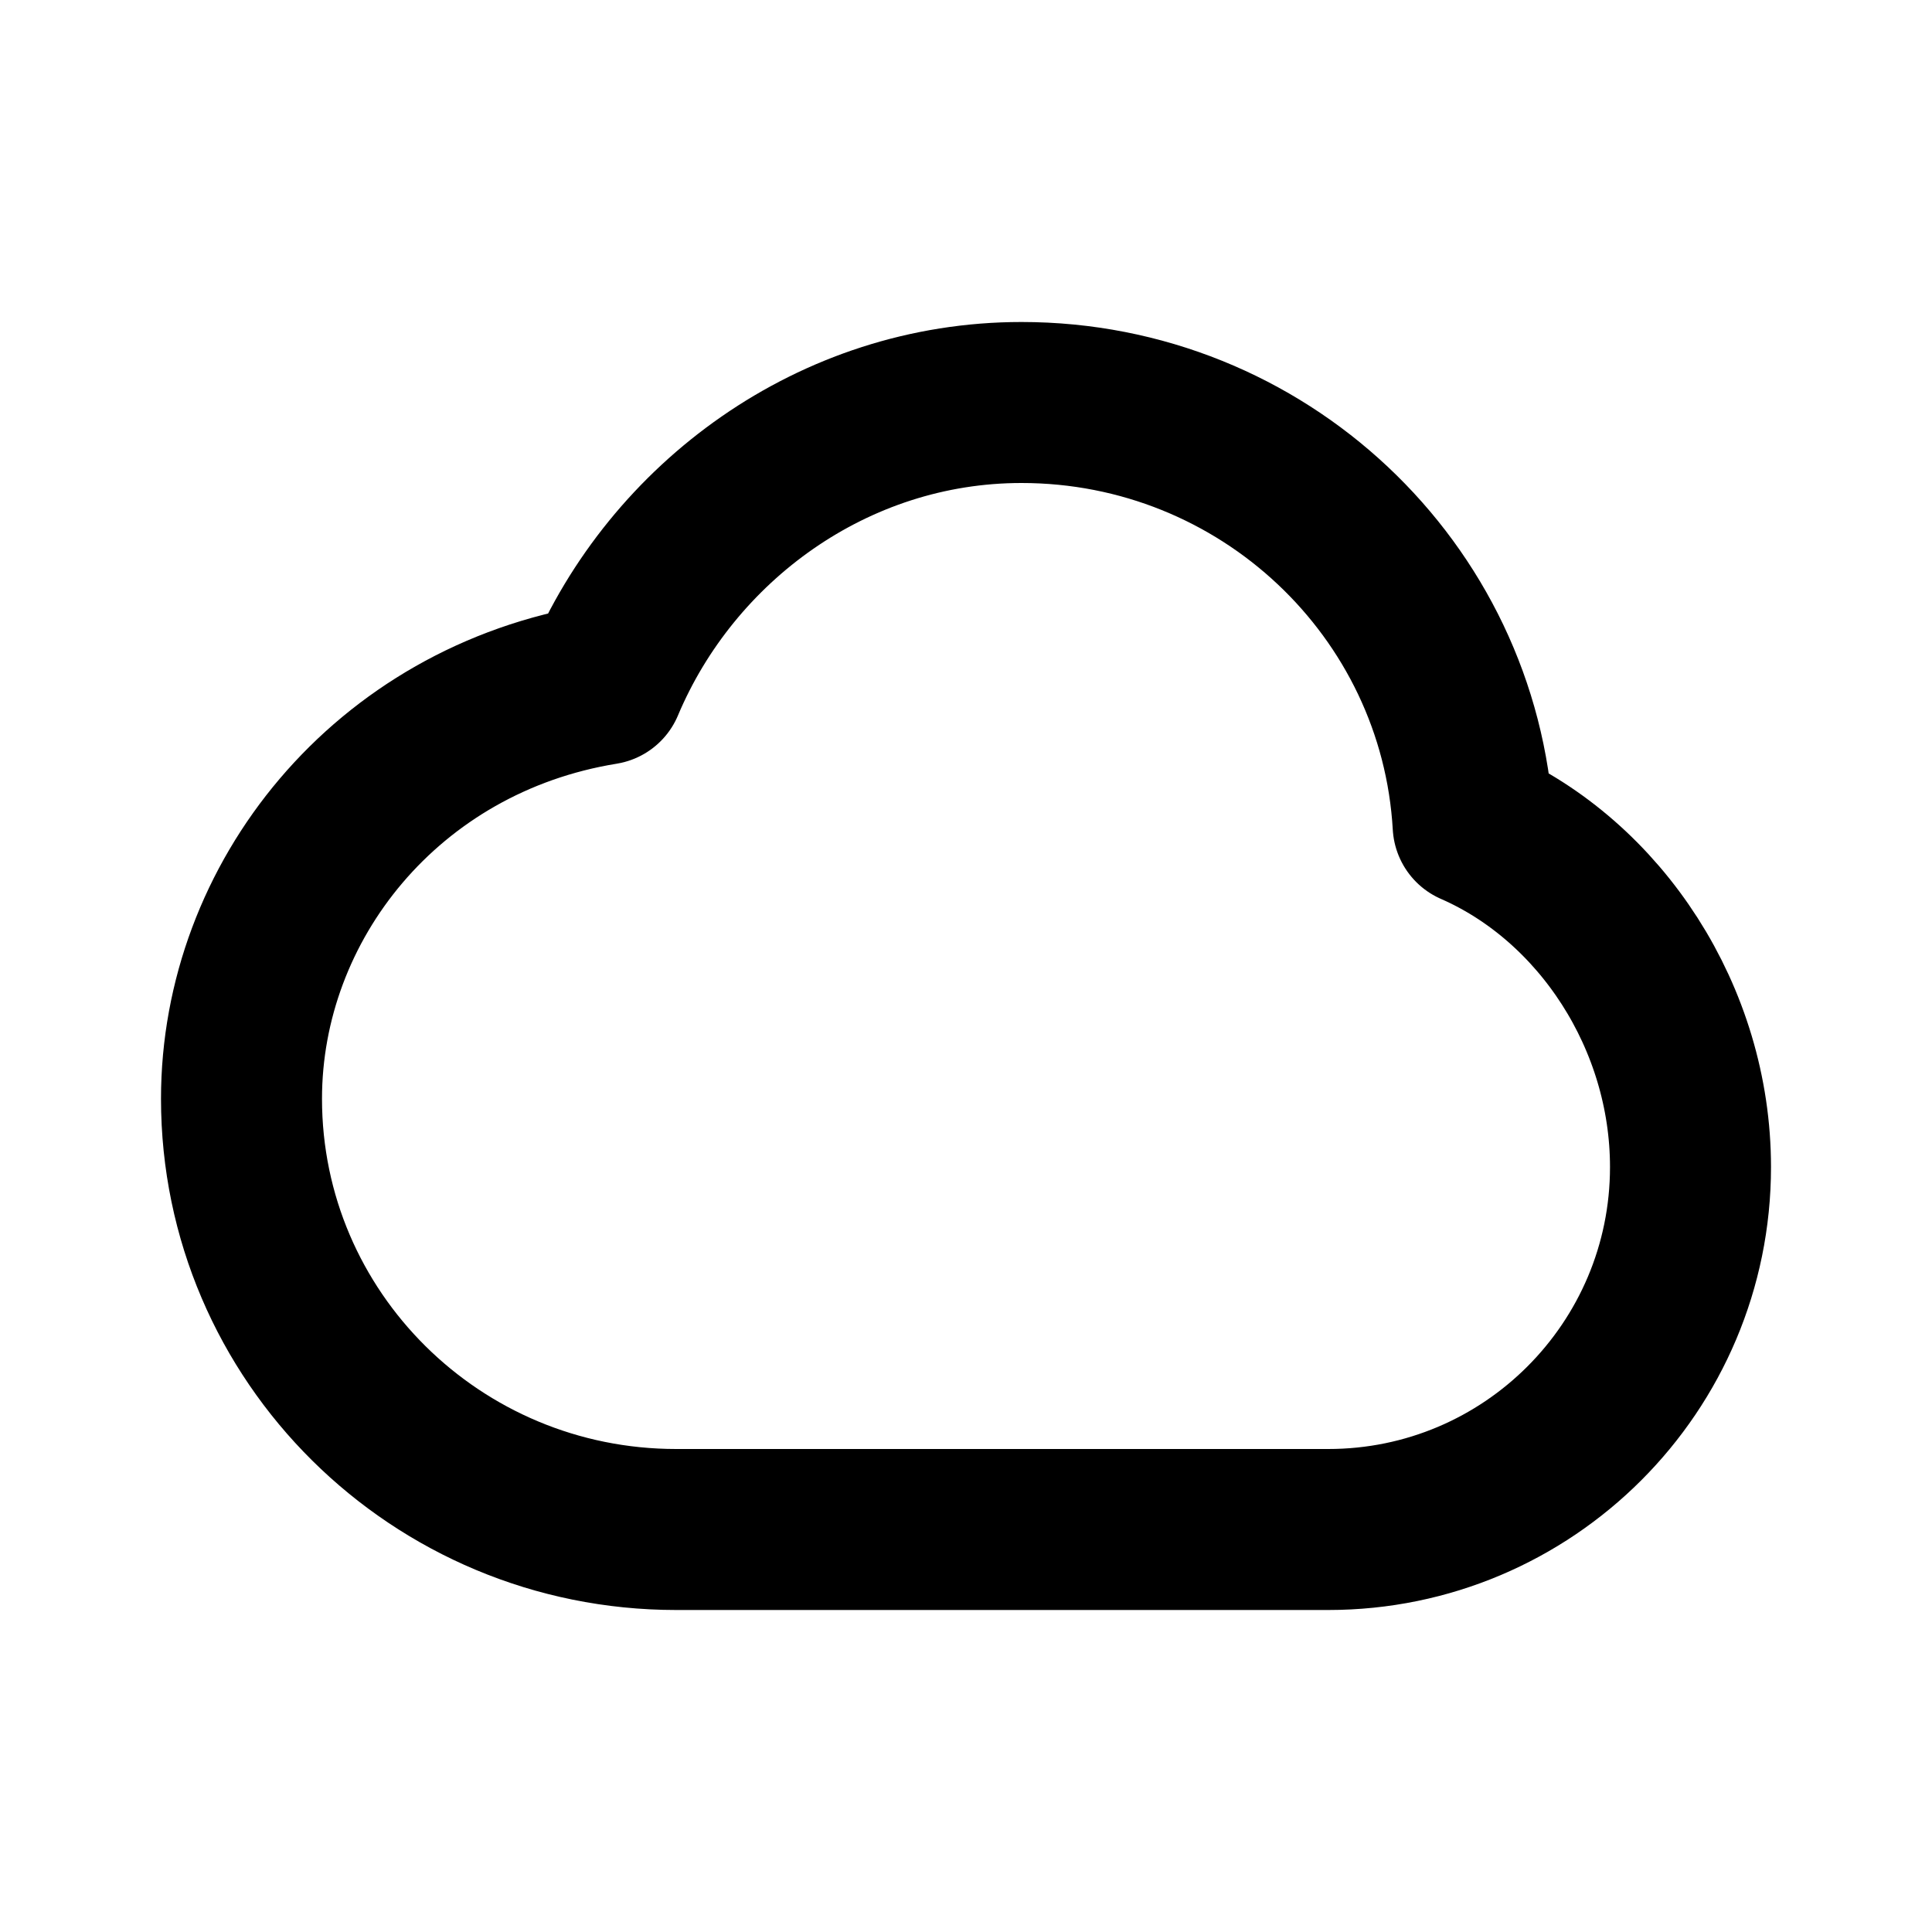
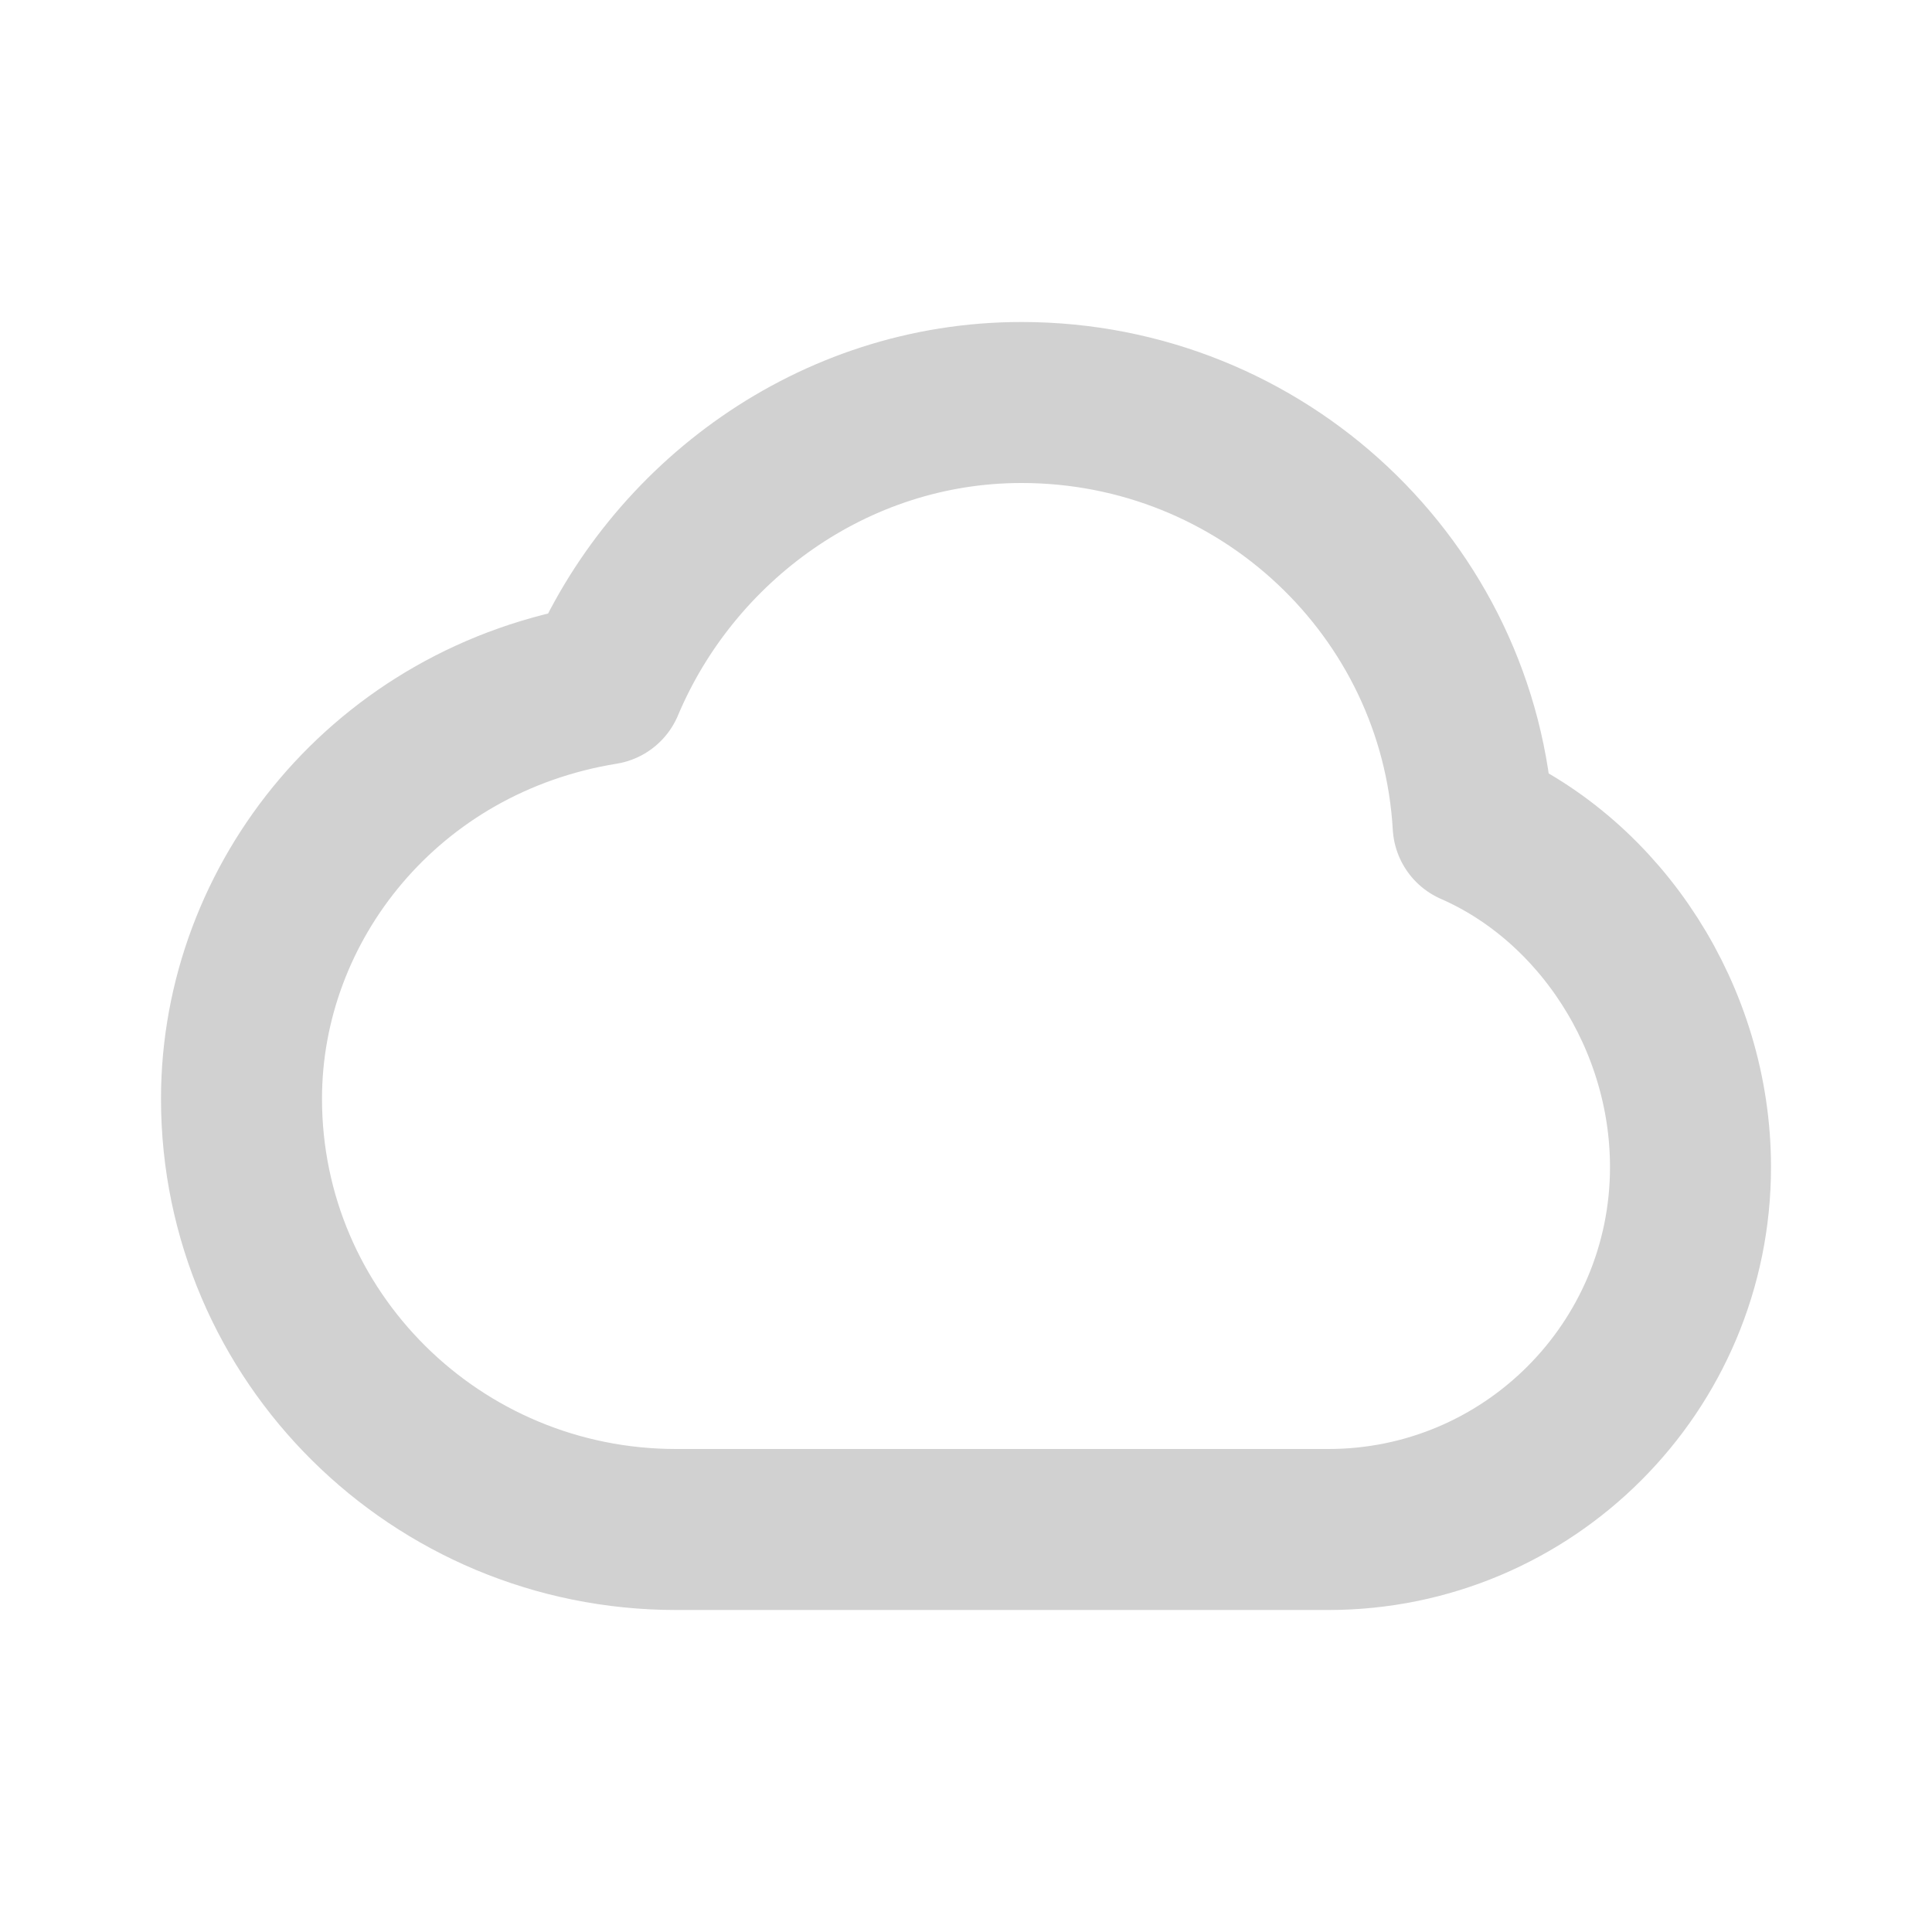
- <svg xmlns="http://www.w3.org/2000/svg" width="800px" height="800px" viewBox="0 0 24 24" fill="none">
-   <path d="M3 13.649C3 16.604 5.418 19 8.4 19L16.5 19C18.985 19 21 16.984 21 14.497C21 12.65 19.889 10.945 18.3 10.25C18.132 7.323 15.684 5 12.689 5C10.351 5 8.347 6.486 7.5 8.5C4.8 8.938 3 11.2 3 13.649Z" stroke="#000000" stroke-width="2" stroke-linecap="round" stroke-linejoin="round" />
+ <svg xmlns="http://www.w3.org/2000/svg" width="800px" height="800px" viewBox="0 0 24 24" fill="none" stroke="#000000">
+   <g id="SVGRepo_bgCarrier" stroke-width="0" />
+   <g id="SVGRepo_tracerCarrier" stroke-linecap="round" stroke-linejoin="round" />
+   <g id="SVGRepo_iconCarrier">
+     <path d="M3 13.649C3 16.604 5.418 19 8.4 19L16.5 19C18.985 19 21 16.984 21 14.497C21 12.65 19.889 10.945 18.3 10.25C18.132 7.323 15.684 5 12.689 5C10.351 5 8.347 6.486 7.5 8.5C4.8 8.938 3 11.2 3 13.649Z" stroke="#d1d1d1" stroke-width="2" stroke-linecap="round" stroke-linejoin="round" />
+   </g>
</svg>
